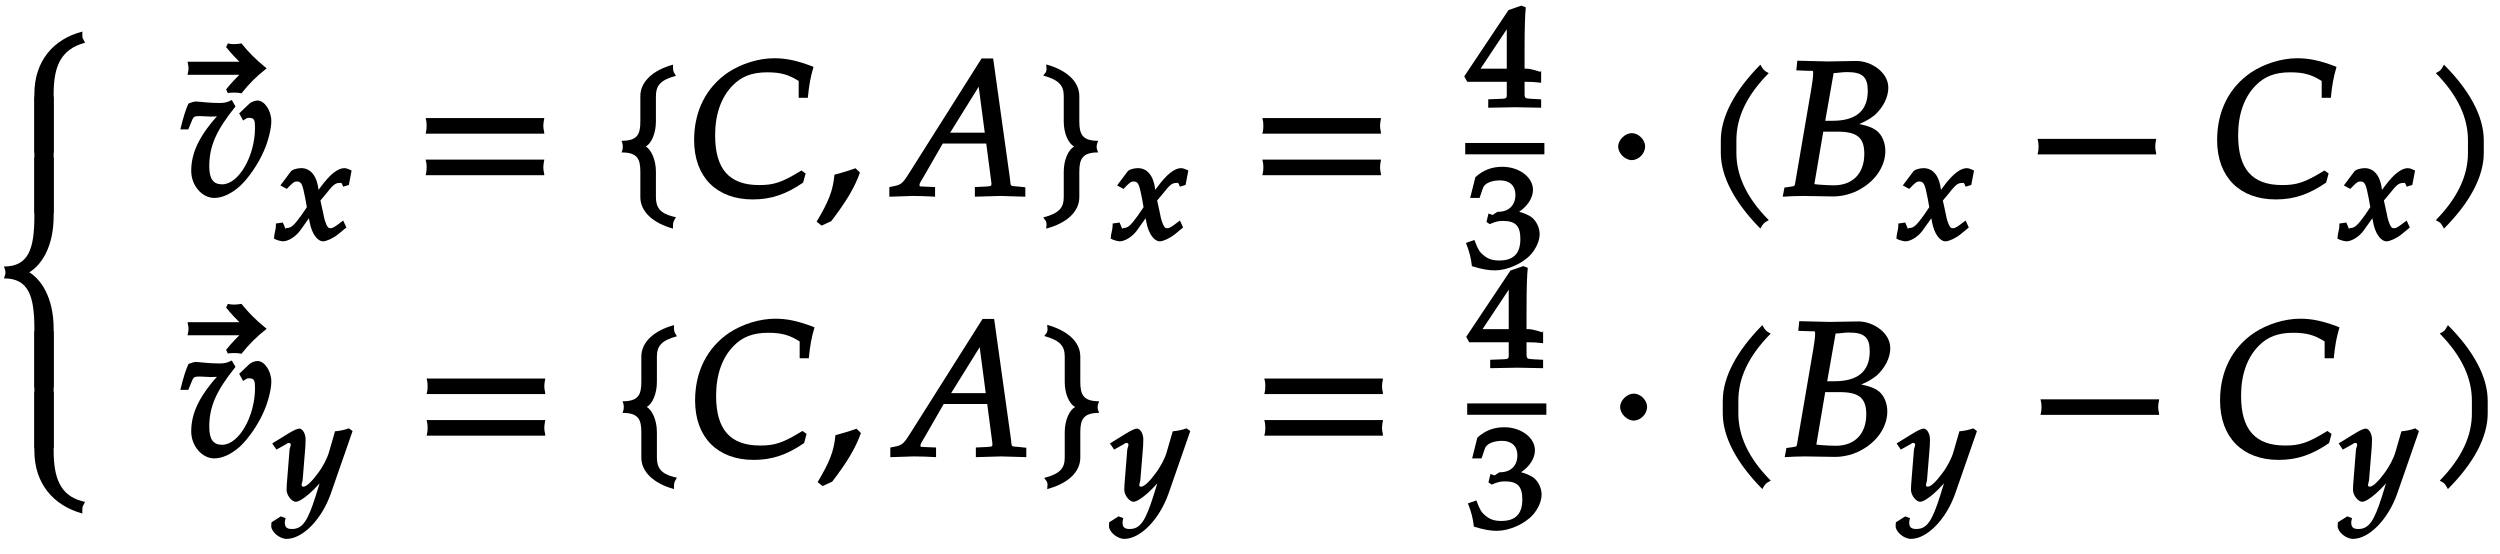
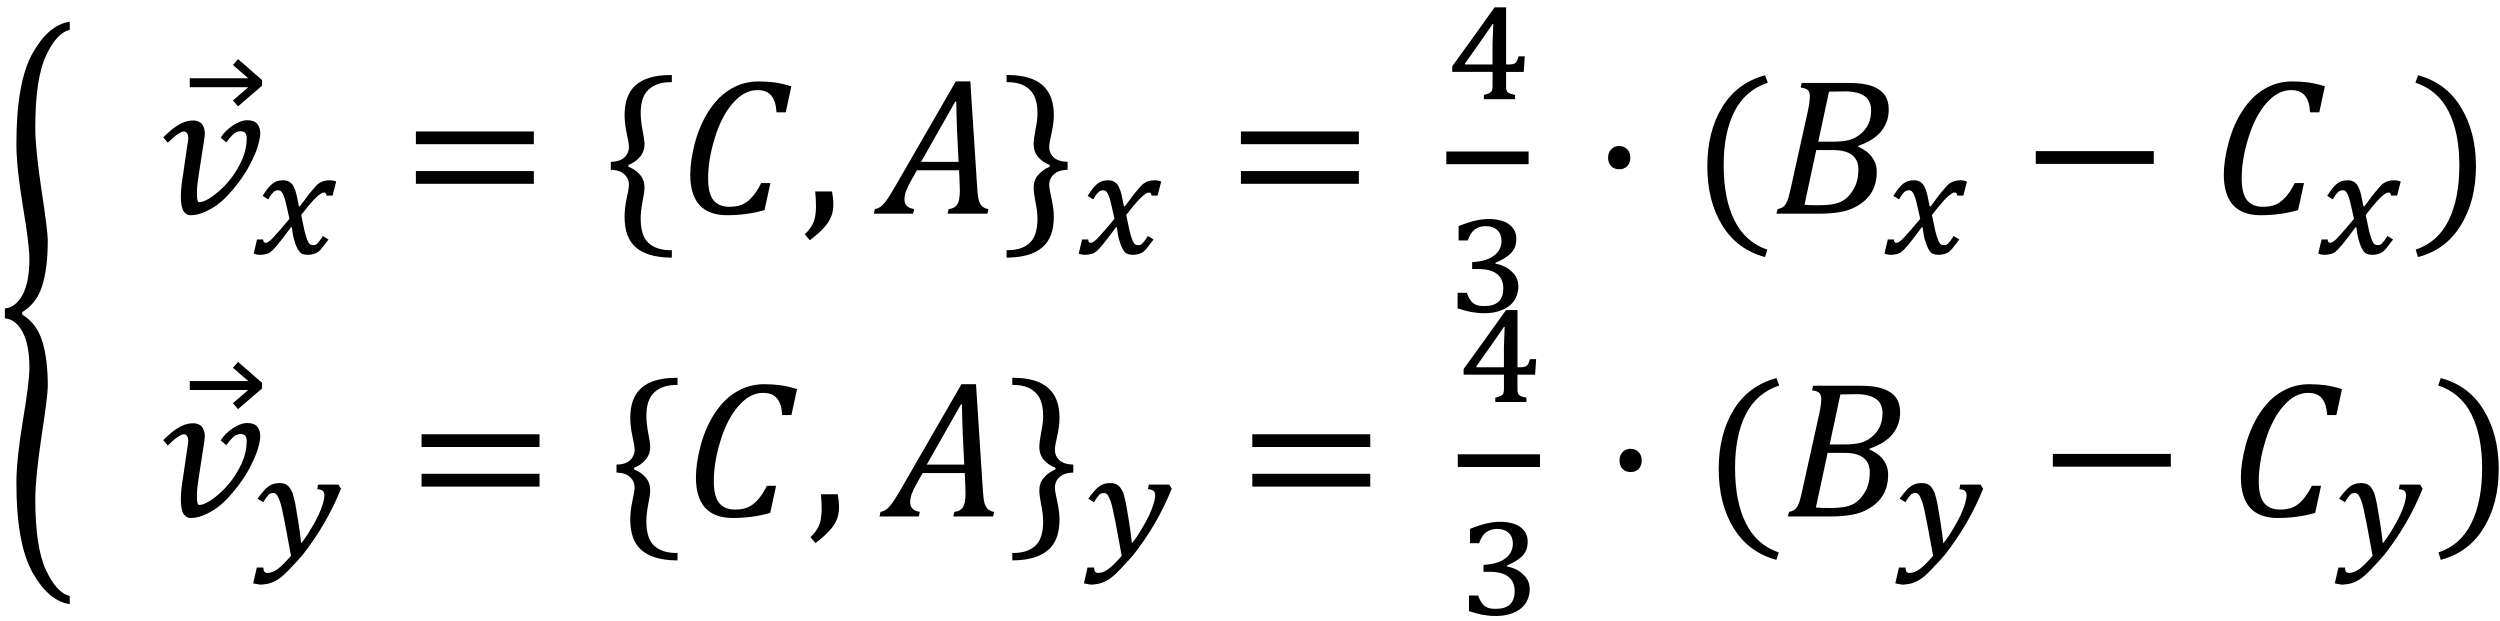
- <svg xmlns="http://www.w3.org/2000/svg" xmlns:xlink="http://www.w3.org/1999/xlink" width="158pt" height="35pt" viewBox="0 0 158 35">
+ <svg xmlns="http://www.w3.org/2000/svg" xmlns:xlink="http://www.w3.org/1999/xlink" width="204" height="38pt" viewBox="0 0 153 38">
  <defs>
    <symbol overflow="visible" id="a">
-       <path d="M5.984-7.14c-.03-.063-.03-.048-.062-.11-.016-.094-.016-.172-.016-.406-1.812.468-3.031 1.843-3.031 3.953V0h1.219v-3.703c0-1.719.422-2.828 1.984-3.25zm0 0" />
+       <path d="M1.5-3.484v.156c.582.355.988.89 1.219 1.61.226.71.344 1.636.344 2.78 0 .383-.133 1.422-.391 3.11-.25 1.695-.375 2.957-.375 3.781 0 1.977.219 3.43.656 4.36.438.937.922 1.46 1.453 1.578v.5c-.855-.118-1.617-.762-2.281-1.938-.656-1.18-.984-3.008-.984-5.484 0-.918.129-2.172.39-3.766.27-1.594.407-2.683.407-3.265 0-.958-.141-1.692-.422-2.204-.282-.52-.641-.796-1.079-.828v-.61c.438-.038.797-.316 1.079-.827.28-.52.421-1.254.421-2.203 0-.582-.136-1.672-.406-3.266-.261-1.594-.39-2.848-.39-3.766 0-2.52.328-4.367.984-5.546.664-1.176 1.426-1.82 2.281-1.938v.5c-.531.117-1.015.64-1.453 1.578-.437.93-.656 2.402-.656 4.422 0 .824.125 2.078.375 3.766.258 1.687.39 2.726.39 3.109 0 1.148-.117 2.078-.343 2.797-.23.719-.637 1.25-1.219 1.594zm0 0" />
    </symbol>
    <symbol overflow="visible" id="b">
-       <path d="M4.094-.125v-7.266H2.875V0h1.219zm0 0" />
+       <path d="M4.422-7.828L2.953-6.562l-.312-.36.937-.812H0v-.547h3.578l-.937-.813.312-.36 1.469 1.282zm0 0" />
    </symbol>
    <symbol overflow="visible" id="c">
-       <path d="M4.094-.125v-3.578c0-1.922-.766-3.235-1.782-3.703v.265c1.016-.468 1.782-1.765 1.782-3.687v-3.703H2.875v3.703c0 2.062-.36 3.187-1.922 3.187.078.204.094.297.094.375 0 .079-.016.172-.094.375 1.563 0 1.922 1.125 1.922 3.188V0h1.219zm0 0" />
+       <path d="M2.094.094A.473.473 0 0 1 1.797 0a.612.612 0 0 1-.188-.219 1.458 1.458 0 0 1-.093-.36 3.058 3.058 0 0 1-.032-.484c0-.218.016-.453.047-.703.032-.257.067-.515.11-.765l.234-1.625c.02-.094.035-.18.047-.266.008-.082.016-.144.016-.187a.633.633 0 0 0-.063-.297.215.215 0 0 0-.203-.125.452.452 0 0 0-.234.078 1.782 1.782 0 0 0-.266.172 2.132 2.132 0 0 0-.25.218 5.272 5.272 0 0 1-.235.22l-.28-.329c.124-.125.253-.242.39-.36.133-.124.273-.234.422-.327.156-.102.316-.188.484-.25a1.57 1.57 0 0 1 .531-.094c.145 0 .266.027.36.078a.513.513 0 0 1 .219.188c.05.085.085.171.109.265.02.094.031.188.031.281 0 .055-.008.106-.015.157a.7.7 0 0 1-.016.14l-.328 2.125-.094.656a5.07 5.07 0 0 0-.031.563c0 .168.008.305.031.406.02.094.055.14.11.14.132 0 .296-.05.484-.155.195-.102.398-.243.61-.422a5.28 5.28 0 0 0 .655-.64c.22-.25.41-.52.579-.813.175-.29.316-.594.421-.907a3.2 3.2 0 0 0 .157-.968c0-.145-.032-.254-.094-.329-.055-.07-.149-.109-.281-.109a.689.689 0 0 0-.454.188 3.03 3.03 0 0 0-.421.5l-.344-.297c.094-.145.203-.282.328-.407a3.4 3.4 0 0 1 .406-.328c.145-.101.29-.18.438-.234.156-.063.304-.094.453-.094.281 0 .484.074.61.219.124.148.187.34.187.578 0 .188-.04.406-.11.656a4.505 4.505 0 0 1-.28.766 7.536 7.536 0 0 1-.423.828 9.012 9.012 0 0 1-1.203 1.578c-.23.242-.469.45-.719.625-.25.168-.507.305-.765.406-.25.102-.5.157-.75.157zm0 0" />
+     </symbol>
+     <symbol overflow="visible" id="e">
+       <path d="M.875-4.25v-.781h7.219v.781zm0 2.422v-.781h7.219v.78zm7.469-1.594zm0 0" />
+     </symbol>
+     <symbol overflow="visible" id="f">
+       <path d="M.563-3.172c.375-.008.648-.098.828-.265a.879.879 0 0 0 .28-.672c0-.133-.046-.41-.14-.829a5.504 5.504 0 0 1-.125-1.109c0-.8.223-1.406.672-1.812.457-.407 1.145-.614 2.063-.625h.156v.437h-.094c-.562 0-1.008.152-1.328.453-.324.293-.484.778-.484 1.453 0 .274.035.61.109 1.016.082.398.125.684.125.86 0 .324-.102.593-.297.812-.187.21-.418.367-.687.469v.109c.27.105.5.262.687.469.195.21.297.48.297.812 0 .18-.043.469-.125.875-.074.399-.11.727-.11 1 0 .719.16 1.223.485 1.516.32.289.766.437 1.328.437h.094v.454H4.14c-.918-.024-1.606-.235-2.063-.641-.45-.399-.672-1.016-.672-1.86 0-.332.04-.703.125-1.109.094-.414.14-.695.14-.844a.824.824 0 0 0-.28-.64c-.18-.176-.454-.27-.829-.281zm0 0" />
+     </symbol>
+     <symbol overflow="visible" id="g">
+       <path d="M6.984-7.797l-.343 1.594h-.563c-.031-.477-.14-.82-.328-1.031-.18-.22-.46-.329-.844-.329-.543 0-1.047.274-1.515.813-.461.531-.825 1.242-1.094 2.125-.274.887-.406 1.71-.406 2.469 0 .594.101 1.031.312 1.312.219.281.547.422.985.422.289 0 .546-.039.765-.125.219-.094.422-.242.61-.453.195-.207.39-.5.578-.875h.562l-.36 1.656c-.73.211-1.495.313-2.296.313-.742 0-1.305-.207-1.688-.625C.984-.957.797-1.578.797-2.391c0-.57.098-1.234.297-1.984.207-.75.5-1.406.875-1.969.375-.57.816-1.004 1.328-1.297.508-.3 1.07-.453 1.687-.453.352 0 .68.024.985.063.3.043.64.12 1.015.234zm0 0" />
+     </symbol>
+     <symbol overflow="visible" id="h">
+       <path d="M1.813-1.36c.05.274.078.544.078.813 0 .274-.047.524-.141.75a2.24 2.24 0 0 1-.453.672c-.2.227-.48.477-.844.75l-.312-.36C.336 1.079.477.907.562.75A1.6 1.6 0 0 0 .766.234a3.58 3.58 0 0 0 .062-.718c0-.29-.015-.582-.047-.875zm0 0" />
+     </symbol>
+     <symbol overflow="visible" id="i">
+       <path d="M4.438 0L4.5-.281c.238-.02.41-.11.516-.266.113-.164.171-.453.171-.86 0-.144-.007-.312-.015-.5l-.031-.75H2.562l-.328.579a4.718 4.718 0 0 0-.343.703 1.612 1.612 0 0 0-.094.5c0 .336.195.531.594.594L2.328 0H-.078l.062-.281a.803.803 0 0 0 .344-.14c.113-.083.227-.204.344-.36.125-.164.297-.438.515-.813l3.75-6.5h.891l.422 6.531c.02.313.05.56.094.735.05.168.117.293.203.375a.77.77 0 0 0 .39.172L6.875 0zM2.813-3.172h2.296l-.093-1.875a38.468 38.468 0 0 1-.032-.969 28.865 28.865 0 0 1-.015-.843h-.063zm0 0" />
+     </symbol>
+     <symbol overflow="visible" id="j">
+       <path d="M4.094-2.688c-.375.012-.657.106-.844.282a.84.84 0 0 0-.281.656c0 .137.047.414.14.828.094.418.141.79.141 1.11 0 .843-.23 1.46-.688 1.859-.46.406-1.148.617-2.062.64H.36v-.453h.078c.57 0 1.015-.148 1.328-.437.32-.293.484-.793.484-1.5A5.17 5.17 0 0 0 2.125-.72c-.074-.406-.11-.691-.11-.86 0-.331.098-.6.297-.812.196-.218.426-.379.688-.484v-.11a1.707 1.707 0 0 1-.688-.453c-.199-.218-.296-.492-.296-.828 0-.175.035-.46.109-.859.082-.406.125-.742.125-1.016 0-.675-.164-1.16-.484-1.453-.313-.3-.758-.453-1.329-.453H.36v-.437H.5c.914.011 1.602.218 2.063.625.457.406.687 1.015.687 1.828 0 .324-.047.695-.14 1.11-.094.405-.141.683-.141.827 0 .274.094.492.281.657.188.167.469.257.844.265zm0 0" />
+     </symbol>
+     <symbol overflow="visible" id="m">
+       <path d="M1.688-4.14c.207 0 .375.07.5.202.124.126.187.297.187.516 0 .211-.063.383-.188.516a.678.678 0 0 1-.5.187c-.199 0-.359-.062-.484-.187a.722.722 0 0 1-.187-.516c0-.219.062-.39.187-.515a.636.636 0 0 1 .484-.204zm0 0" />
+     </symbol>
+     <symbol overflow="visible" id="n">
+       <path d="M2.063-2.969c0 1.367.218 2.492.656 3.375.445.895 1.117 1.492 2.015 1.797l-.14.453C3.457 2.352 2.582 1.703 1.969.703c-.606-.988-.907-2.191-.907-3.61 0-1.405.301-2.609.907-3.609.613-1 1.488-1.648 2.625-1.953l.172.453c-.918.305-1.602.891-2.047 1.766-.438.867-.656 1.96-.656 3.281zm0 0" />
+     </symbol>
+     <symbol overflow="visible" id="o">
+       <path d="M5.328-4.094c.363.149.645.356.844.625.195.262.297.563.297.906 0 .524-.121.965-.36 1.329-.242.367-.601.664-1.078.89-.48.23-1.18.344-2.093.344H.328l.078-.281a.872.872 0 0 0 .328-.125.7.7 0 0 0 .188-.219 1.95 1.95 0 0 0 .14-.344c.04-.133.102-.394.188-.781l1-4.516c.082-.382.125-.691.125-.921 0-.188-.047-.317-.14-.391-.087-.07-.227-.117-.422-.14L1.875-8h2.89c.594 0 1.063.063 1.407.188.351.125.613.308.781.546.164.23.25.528.25.891 0 .512-.156.96-.469 1.344-.312.375-.777.668-1.39.875zm-1.61-.312c.458 0 .821-.035 1.095-.11.269-.082.507-.218.718-.406a1.72 1.72 0 0 0 .453-.625c.094-.226.141-.492.141-.797 0-.164-.031-.32-.094-.468a.822.822 0 0 0-.297-.375 1.444 1.444 0 0 0-.5-.22 2.783 2.783 0 0 0-.734-.077c-.344 0-.664.007-.953.015L2.89-4.406zM2.048-.546c.226.023.52.03.875.03.594 0 1.035-.066 1.328-.203.3-.133.555-.375.766-.719.218-.343.328-.765.328-1.265 0-.395-.133-.692-.39-.89-.25-.196-.638-.298-1.157-.298H2.766zm0 0" />
+     </symbol>
+     <symbol overflow="visible" id="p">
+       <path d="M.875-3.047v-.781h7.219v.781zm0 0" />
+     </symbol>
+     <symbol overflow="visible" id="q">
+       <path d="M2.906-2.969c0-1.32-.219-2.414-.656-3.281A3.389 3.389 0 0 0 .219-8.016l.156-.453c1.145.305 2.02.953 2.625 1.953.613 1 .922 2.204.922 3.61 0 1.418-.309 2.62-.922 3.61-.605 1-1.48 1.648-2.625 1.952l-.14-.453C1.14 1.898 1.812 1.301 2.25.406c.438-.883.656-2.008.656-3.375zm0 0" />
    </symbol>
    <symbol overflow="visible" id="d">
-       <path d="M5.89-.734c-1.374-.36-1.796-1.47-1.796-3.188v-3.703H2.875v3.703c0 2.094 1.219 3.469 3.031 3.969 0-.266 0-.344.016-.422.031-.078.031-.063.156-.313zm0 0" />
-     </symbol>
-     <symbol overflow="visible" id="e">
-       <path d="M-.578-8.156a9.525 9.525 0 0 1-1.485-1.485 2.953 2.953 0 0 1-.453.047c-.156 0-.28-.015-.406-.047l-.11.235a9.31 9.31 0 0 0 1.079 1.14l.11-.218H-5.47c.047.218.063.328.063.421 0 .094-.016.188-.063.407h3.625l-.11-.219a9.31 9.31 0 0 0-1.077 1.14l.11.235c.124-.031.25-.031.405-.031.125 0 .25 0 .454.047A8.976 8.976 0 0 1-.47-8.063zm0 0" />
-     </symbol>
-     <symbol overflow="visible" id="f">
-       <path d="M5.828-4.719c0-.687-.437-1.312-.875-1.312-.14 0-.406.093-.5.187l-.656.625.25.453c.25-.171.266-.171.375-.171.328 0 .375.14.375.625 0 1.765-1.016 3.578-2.078 3.578-.578 0-.813-.36-.813-1.141 0-1.25.422-2.25 1.657-3.781l-.235-.407c-.281.141-.437.188-.765.188-.5 0-.985-.047-1.47-.094-.155 0-.25.032-.5.125-.155.328-.327.844-.515 1.64h.5l.266-.64c.094-.203.203-.203.484-.203.219 0 .438.031.656.031.25 0 .438-.015.75-.046l-.109-.235C1.297-3.859.765-2.766.765-1.578c0 .922.688 1.703 1.454 1.703.5 0 1.062-.25 1.61-.734C4.39-1.125 5-2.016 5.358-2.844c.266-.594.47-1.406.47-1.875zm0 0" />
-     </symbol>
-     <symbol overflow="visible" id="h">
-       <path d="M8.266-4.078a1.419 1.419 0 0 1-.047-.36c0-.109.015-.234.062-.484h-7.5c.063.25.063.375.063.484 0 .125 0 .235-.063.5h7.5zm0 2.625a1.332 1.332 0 0 1-.047-.36c0-.109.015-.234.062-.484h-7.5c.063.25.063.375.063.485 0 .125 0 .25-.063.5h7.5zm0 0" />
-     </symbol>
-     <symbol overflow="visible" id="i">
-       <path d="M4 1.297C3.203 1.094 2.937.719 2.937.078v-1.61c0-.78-.312-1.405-.64-1.593.328-.172.64-.797.64-1.578v-1.61c0-.64.266-1.015 1.266-1.28-.14-.235-.14-.22-.156-.298-.031-.078-.031-.171-.031-.406-1.266.344-2.063 1.078-2.063 1.985v1.609c0 .828-.203 1.219-1.187 1.219.078.203.078.28.078.359 0 .094 0 .172-.078.375.984 0 1.187.39 1.187 1.219v1.61c0 .905.797 1.64 2.063 1.984 0-.25 0-.329.03-.407.016-.078.016-.062.157-.312zm0 0" />
-     </symbol>
-     <symbol overflow="visible" id="j">
-       <path d="M7.781-8.219c-.922-.344-1.593-.484-2.328-.484-.984 0-2.078.344-2.906.89C1.14-6.859.39-5.358.39-3.53c0 2.328 1.421 3.75 3.703 3.75C5.25.219 6.187-.094 7.28-.844l.157-.578-.266-.187c-1.234.765-1.75.921-2.672.921-1.89 0-2.781-1.015-2.781-3.14 0-1.328.375-2.406 1.11-3.156.546-.563 1.218-.829 2.171-.829.86 0 1.36.141 2 .547v1.063h.578c.078-.813.172-1.328.36-1.953zm0 0" />
+       <path d="M2.328-2.125a57.17 57.17 0 0 1-.14-.625c-.043-.188-.079-.344-.11-.469a1.783 1.783 0 0 0-.11-.328.829.829 0 0 0-.093-.187.324.324 0 0 0-.11-.11.337.337 0 0 0-.14-.031.4.4 0 0 0-.14.031.29.29 0 0 0-.126.078c-.043.043-.093.102-.156.172-.055.074-.11.168-.172.281L.688-3.53C.8-3.707.905-3.86 1-3.984c.102-.125.203-.223.297-.297a.945.945 0 0 1 .297-.157c.101-.03.222-.046.36-.046.155 0 .284.039.39.109a.68.68 0 0 1 .25.297c.07.137.129.305.172.5.039.2.086.43.14.687h.063l.453-.609c.125-.164.238-.305.344-.422.101-.125.191-.223.265-.297a.939.939 0 0 1 .235-.156.87.87 0 0 1 .234-.078c.082-.02.176-.031.281-.031.145 0 .282.027.407.078l-.22.86h-.374c-.012-.126-.059-.188-.14-.188a.613.613 0 0 0-.11.015.553.553 0 0 0-.125.078 1.163 1.163 0 0 0-.188.141 2.996 2.996 0 0 0-.25.25c-.094.105-.203.23-.328.375-.117.148-.25.32-.406.516.082.406.148.73.203.968.063.243.117.43.172.563.05.125.101.21.156.25.05.043.113.062.188.062.05 0 .097-.004.14-.015a.263.263 0 0 0 .125-.078c.04-.04.086-.098.14-.172.063-.07.13-.172.204-.297l.344.219c-.137.187-.258.343-.36.468a1.481 1.481 0 0 1-.28.297.893.893 0 0 1-.298.125 1.039 1.039 0 0 1-.328.047.973.973 0 0 1-.312-.047.459.459 0 0 1-.22-.172.87.87 0 0 1-.124-.203 1.8 1.8 0 0 1-.11-.265 9.15 9.15 0 0 1-.093-.297c-.024-.102-.043-.203-.063-.297-.011-.094-.023-.172-.031-.234l-.031-.172h-.047c-.18.242-.336.449-.469.625-.125.168-.242.312-.344.437-.105.125-.199.23-.28.313a1.393 1.393 0 0 1-.25.203.904.904 0 0 1-.266.078C.727.067.633.078.53.078A.942.942 0 0 1 .141 0l.203-.86h.375c.008.137.054.204.14.204.04-.008.07-.016.094-.016a.36.36 0 0 0 .11-.062c.039-.032.093-.07.156-.125.062-.063.14-.145.234-.25.102-.114.223-.25.36-.407.144-.164.316-.367.515-.609zm0 0" />
    </symbol>
    <symbol overflow="visible" id="k">
-       <path d="M2.703-1.531L2.47-1.75c-.36.125-.563.203-1.328.406C1.047-.328.78.344.016 1.625l.312.25.61-.281C1.905.328 2.405-.516 2.75-1.47zm0 0" />
+       <path d="M2.297-.266c.094-.02.164-.039.219-.062a.865.865 0 0 0 .156-.063.53.53 0 0 0 .094-.093.38.38 0 0 0 .046-.125c.008-.051.016-.114.016-.188v-.875H.36v-.344c.438-.601.868-1.203 1.297-1.796.426-.602.86-1.208 1.297-1.813h.703v3.5h.078c.125 0 .223-.004.297-.016a.36.36 0 0 0 .172-.062.452.452 0 0 0 .125-.156c.031-.07.063-.16.094-.266h.375c-.012.156-.024.32-.031.484-.012.157-.024.313-.032.47H3.656v.984a.502.502 0 0 0 .063.218c.039.055.097.094.172.125.07.024.175.047.312.078V0H2.297zM1.14-2.125h1.687v-.89-.36a8.04 8.04 0 0 0 .016-.438c.008-.156.015-.3.015-.437.008-.133.016-.25.016-.344h-.047l-.844 1.219c-.28.398-.562.793-.843 1.188zm0 0" />
    </symbol>
    <symbol overflow="visible" id="l">
-       <path d="M8.219-.094v-.453L7.78-.594c-.562-.062-.468.047-.531-.5L6.187-8.687h-.734l-4.5 7.124C.531-.89.422-.734.016-.64l-.391.079v.609L1.109 0c.438 0 .86.016 1.407.047v-.61l-.75-.03c-.204-.016-.235.015-.235-.095 0-.093.032-.156.282-.562L3-3.313h2.75l.297 2.266c.016.11.031.203.031.266 0 .187-.047.156-.375.187l-.672.031v.61L6.641 0l1.578.047zM5.813-4H3.469l2-3.219-.25-.093L5.656-4zm0 0" />
-     </symbol>
-     <symbol overflow="visible" id="m">
-       <path d="M4.14-2.875a.648.648 0 0 1-.046-.25c0-.078.015-.156.093-.36C3.22-3.484 3-3.874 3-4.702v-1.61c0-.906-.781-1.64-2.094-2 .031.25.031.344 0 .422-.015.079-.015.063-.187.282 1.031.28 1.297.656 1.297 1.296v1.61c0 .781.312 1.406.656 1.578-.344.188-.656.813-.656 1.594v1.61c0 .64-.266 1.015-1.297 1.28.172.235.172.22.187.297.031.078.031.157 0 .407C2.22 1.719 3 .984 3 .077v-1.61c0-.827.219-1.218 1.188-1.218zm0 0" />
-     </symbol>
-     <symbol overflow="visible" id="p">
-       <path d="M2.516-3.125c0-.422-.407-.844-.844-.844-.422 0-.86.422-.86.844 0 .438.438.86.86.86.437 0 .844-.422.844-.86zm0 0" />
-     </symbol>
-     <symbol overflow="visible" id="q">
-       <path d="M4.203-7.828a.735.735 0 0 1-.187-.14c-.063-.063-.11-.126-.22-.329-1.593 1.61-2.5 3.266-2.5 4.781v.797c0 1.516.907 3.172 2.5 4.781.11-.203.157-.265.22-.328.062-.062.125-.109.312-.203C2.875.063 2.281-1.344 2.281-2.719v-.797c0-1.39.594-2.78 2.047-4.25zm0 0" />
+       <path d="M.75-4.375v-.875c.352-.145.68-.254.984-.328.301-.07.594-.11.875-.11.239 0 .457.028.657.079.207.043.382.117.53.218.157.106.274.235.36.391.082.148.125.32.125.516 0 .187-.027.355-.078.5a1.297 1.297 0 0 1-.25.39c-.117.117-.25.219-.406.313-.156.094-.34.187-.547.281v.047c.195.031.379.09.547.172.164.074.312.172.437.297.133.117.239.25.313.406.07.156.11.328.11.515 0 .231-.048.45-.141.657-.086.199-.215.37-.391.515a1.94 1.94 0 0 1-.656.344c-.25.082-.547.125-.89.125-.282 0-.563-.027-.845-.078a7.375 7.375 0 0 1-.796-.219v-.953h.562c.05.149.11.274.172.375a.983.983 0 0 0 .219.266c.093.062.195.11.312.14.113.024.238.032.375.032.383 0 .672-.086.86-.266.195-.176.296-.445.296-.813 0-.394-.132-.69-.39-.89-.25-.195-.633-.297-1.14-.297h-.376v-.422c.3-.02.563-.062.781-.125.227-.07.414-.164.563-.281.156-.113.27-.25.344-.406.07-.157.109-.317.109-.485 0-.281-.086-.5-.25-.656-.168-.164-.406-.25-.719-.25-.273 0-.5.074-.687.219-.18.148-.313.367-.407.656zm0 0" />
    </symbol>
    <symbol overflow="visible" id="r">
-       <path d="M6.813-6.844c0-.984-1.094-1.687-2.016-1.687-.594 0-1.203.031-1.797.031l-1.938-.047-.062.61.797.03c.281 0 .266-.03.266.188 0 .172-.047.547-.11.907L.922-.782C.89-.577.875-.624.25-.531L.14.048A21.28 21.28 0 0 1 1.407 0c.64 0 1.266.031 1.922.031.563 0 1.219-.156 1.781-.5.954-.562 1.516-1.469 1.516-2.375 0-.515-.203-1-.531-1.265-.313-.25-.766-.391-1.594-.516v.266c.688-.25 1.063-.438 1.453-.75.531-.485.86-1.125.86-1.735zM5.296-2.656c0 1.234-.734 1.984-1.922 1.984-.25 0-.594-.015-.984-.047-.079-.015-.22-.015-.25-.031l.562-3.313h.906c1.235 0 1.688.375 1.688 1.407zm.219-3.985c0 1.266-.75 1.891-2.235 1.891h-.453l.531-3.016c.22 0 .532-.062.844-.062.969 0 1.313.297 1.313 1.187zm0 0" />
-     </symbol>
-     <symbol overflow="visible" id="s">
-       <path d="M8.266-2.766a1.332 1.332 0 0 1-.047-.359c0-.11.015-.234.062-.484h-7.5c.063.25.063.375.063.484 0 .125 0 .25-.063.5h7.5zm0 0" />
-     </symbol>
-     <symbol overflow="visible" id="t">
-       <path d="M3.766-2.719v-.797c0-1.515-.907-3.171-2.516-4.78-.11.202-.156.265-.203.327-.063.063-.125.11-.313.203 1.438 1.47 2.032 2.86 2.032 4.25v.797c0 1.375-.594 2.781-2.032 4.25.188.094.25.14.313.203.047.063.094.125.203.329C2.86.452 3.766-1.204 3.766-2.72zm0 0" />
-     </symbol>
-     <symbol overflow="visible" id="g">
-       <path d="M4.875-4.406c-.125-.063-.313-.125-.406-.125-.39 0-.875.343-1.485 1.172l-.359.484.266.094-.063-.422c-.11-.875-.515-1.328-1.094-1.328-.25 0-.578.093-.656.218l-.656.875.406.22c.36-.376.453-.47.64-.47.313 0 .36.235.532 1.094l.094.531-.328.485C1.344-1 1.14-.75.859-.75c-.14 0-.093.11-.109.063l-.172-.407-.437.063c0 .297-.032.406-.094.687-.016.11-.016.14-.031.266.187.11.468.172.578.172.312 0 .797-.281 1.094-.703l.734-1.032-.266-.109.11.61c.14.765.5 1.234.859 1.234.203 0 .625-.188.938-.438l.53-.437-.202-.438c-.516.39-.641.485-.797.485-.14 0-.172-.047-.266-.235a2.77 2.77 0 0 1-.187-.656l-.188-.86.313-.374c.453-.563.593-.735.89-.735.157 0 .11-.062.235.235l.359-.11.172-.906zm0 0" />
-     </symbol>
-     <symbol overflow="visible" id="n">
-       <path d="M4.797-.11V-.5l-.61-.031c-.468-.031-.437-.016-.437-.547v-.531c.422 0 .625.015 1.047.062v-.781l-.047.094s-.578-.204-.89-.204h-.11V-3.53c0-1.578.031-2.344.078-2.781l-.281-.11-.813.281-2.796 4.188.187.344h2.5v.53c0 .532.063.532-.406.548L1.453-.5v.531L3.172 0l1.625.031zm-2-2.328H.969l1.922-2.89-.266-.094v2.984zm0 0" />
-     </symbol>
-     <symbol overflow="visible" id="o">
-       <path d="M4.703-2.125c0-.422-.234-.89-.578-1.11a2.69 2.69 0 0 0-.719-.296c.531-.36.875-.875.875-1.39 0-.798-.875-1.454-1.937-1.454-.656 0-1.203.203-1.703.656L.312-4.406h.594l.219-.64c.11-.298.563-.47 1.078-.47.61 0 .969.344.969.907 0 .656-.406 1.078-1.094 1.078-.078 0-.344.203-.344.203l-.265-.094-.125.531.203.141c.39-.172.578-.203.844-.203.796 0 1.093.328 1.093 1.14 0 .907-.421 1.36-1.328 1.36-.437 0-.719-.094-1.015-.344C.906-1 .828-1.094.578-1.75l-.531.188c.234.609.312.937.375 1.468C1.078.11 1.5.172 1.875.172c.766 0 1.75-.422 2.281-1.016.328-.375.547-.86.547-1.281zm0 0" />
-     </symbol>
-     <symbol overflow="visible" id="u">
-       <path d="M4.922-4.422l-.172-.125c-.313.11-.547.156-.875.188L3.5-3.063c-.11.407-.406.97-.734 1.391-.329.453-.688.813-.891.813-.219 0-.047-.297-.047-.407l.14-1.718c.032-.282.048-.61.048-.86 0-.406-.22-.687-.391-.687-.125 0-.36.093-.828.39l-.89.547.265.39.64-.358c.047-.032.063-.063.141-.063.25 0 .047.313.047.453L.828-1.016l-.015.344c0 .375.343.766.578.766.359 0 1.28-.781 2-1.782l-.266-.109L2.656-.28c-.5 1.578-.828 2.094-1.5 2.094-.328 0-.453-.11-.453-.422 0-.047.016-.11.047-.266l-.297-.11-.594.376c-.015.14-.015.187-.015.234 0 .375.531.813.969.813 1.015 0 2.218-1.22 2.796-2.86l1.375-3.953zm0 0" />
+       <path d="M2.422-.031a85.238 85.238 0 0 1-.266-1.438c-.074-.406-.14-.75-.203-1.031a8.579 8.579 0 0 0-.156-.703 2.408 2.408 0 0 0-.156-.406c-.043-.102-.09-.172-.141-.204a.21.21 0 0 0-.14-.062c-.055 0-.106.008-.157.016a.429.429 0 0 0-.14.078 1.45 1.45 0 0 0-.141.172 6.962 6.962 0 0 0-.203.296L.375-3.53c.133-.188.254-.336.36-.453a1.57 1.57 0 0 1 .312-.297c.101-.07.207-.125.312-.157.114-.03.235-.046.36-.046.101 0 .191.011.265.03a.607.607 0 0 1 .22.11.553.553 0 0 1 .155.172c.051.074.102.168.157.281.02.063.046.157.078.282.031.117.062.25.094.406a39.518 39.518 0 0 1 .188 1.125l.093.64c.031.22.054.434.078.641a7.36 7.36 0 0 0 .594-.875c.175-.289.328-.566.453-.828.125-.27.218-.508.281-.719.063-.219.094-.39.094-.515 0-.133-.04-.227-.11-.282-.062-.05-.171-.082-.328-.093l.047-.282h1.25l.156.25c-.293.73-.636 1.434-1.03 2.11A16.894 16.894 0 0 1 3.14-.094c-.22.258-.418.477-.594.656a8.174 8.174 0 0 1-.469.485 3.055 3.055 0 0 1-.39.328c-.125.082-.25.148-.375.203-.118.05-.231.086-.344.11a5 5 0 0 1-.36.046c-.074 0-.156-.011-.25-.03a1.793 1.793 0 0 1-.25-.048L.33.688h.405v.03c0 .196.079.298.235.298.219 0 .437-.086.656-.25.219-.168.484-.434.797-.797zm0 0" />
    </symbol>
  </defs>
-   <use xlink:href="#a" x="-.703" y="9.652" />
-   <use xlink:href="#b" x="-.703" y="13.494" />
-   <use xlink:href="#c" x="-.703" y="24.484" />
-   <use xlink:href="#b" x="-.703" y="28.326" />
-   <use xlink:href="#d" x="-.703" y="32.407" />
-   <use xlink:href="#e" x="17.322" y="12.384" />
-   <use xlink:href="#f" x="11.32" y="12.384" />
-   <use xlink:href="#g" x="17.298" y="15.157" />
-   <use xlink:href="#h" x="26.119" y="12.384" />
-   <use xlink:href="#i" x="38.517" y="12.384" />
-   <use xlink:href="#j" x="43.478" y="12.384" />
-   <use xlink:href="#k" x="51.596" y="12.384" />
-   <use xlink:href="#l" x="56.581" y="12.384" />
-   <use xlink:href="#m" x="65.213" y="12.384" />
-   <use xlink:href="#g" x="70.179" y="15.157" />
-   <use xlink:href="#h" x="79" y="12.384" />
-   <use xlink:href="#n" x="92.603" y="6.777" />
-   <path d="M92.602 9.395h5.003" fill="none" stroke-width=".717" stroke="#000" stroke-miterlimit="10" />
-   <use xlink:href="#o" x="92.603" y="16.916" />
-   <use xlink:href="#p" x="101.457" y="12.384" />
-   <use xlink:href="#q" x="107.459" y="12.384" />
-   <use xlink:href="#r" x="112.528" y="12.384" />
-   <use xlink:href="#g" x="119.835" y="15.158" />
-   <use xlink:href="#s" x="127.992" y="12.384" />
-   <use xlink:href="#j" x="139.732" y="12.384" />
-   <use xlink:href="#g" x="147.709" y="15.158" />
-   <use xlink:href="#t" x="153.209" y="12.384" />
-   <use xlink:href="#e" x="17.322" y="28.845" />
-   <use xlink:href="#f" x="11.32" y="28.845" />
-   <use xlink:href="#u" x="17.298" y="31.618" />
-   <use xlink:href="#h" x="26.181" y="28.845" />
-   <use xlink:href="#i" x="38.579" y="28.845" />
-   <use xlink:href="#j" x="43.54" y="28.845" />
-   <use xlink:href="#k" x="51.658" y="28.845" />
-   <use xlink:href="#l" x="56.643" y="28.845" />
-   <use xlink:href="#m" x="65.275" y="28.845" />
-   <use xlink:href="#u" x="70.241" y="31.618" />
-   <use xlink:href="#h" x="79.124" y="28.845" />
-   <use xlink:href="#n" x="92.727" y="23.238" />
-   <path d="M92.727 25.855h5.003" fill="none" stroke-width=".717" stroke="#000" stroke-miterlimit="10" />
-   <use xlink:href="#o" x="92.727" y="33.377" />
-   <use xlink:href="#p" x="101.581" y="28.845" />
-   <use xlink:href="#q" x="107.583" y="28.845" />
-   <use xlink:href="#r" x="112.652" y="28.845" />
+   <use xlink:href="#a" x="-.138" y="22.58" />
+   <use xlink:href="#b" x="11.615" y="13.071" />
+   <use xlink:href="#c" x="9.583" y="13.077" />
+   <use xlink:href="#d" x="15.386" y="15.517" />
+   <use xlink:href="#e" x="24.577" y="13.077" />
+   <use xlink:href="#f" x="36.819" y="13.077" />
+   <use xlink:href="#g" x="41.446" y="13.077" />
+   <use xlink:href="#h" x="49.109" y="13.077" />
+   <use xlink:href="#i" x="53.556" y="13.077" />
+   <use xlink:href="#j" x="61.244" y="13.077" />
+   <use xlink:href="#d" x="65.878" y="15.517" />
+   <use xlink:href="#e" x="75.069" y="13.077" />
+   <use xlink:href="#k" x="88.517" y="6.072" />
+   <path d="M88.516 9.66h5.035" fill="none" stroke-width=".776" stroke="#000" stroke-miterlimit="10" />
+   <use xlink:href="#l" x="88.517" y="19.09" />
+   <use xlink:href="#m" x="97.401" y="13.077" />
+   <use xlink:href="#n" x="103.426" y="13.077" />
+   <use xlink:href="#o" x="108.388" y="13.077" />
+   <use xlink:href="#d" x="115.189" y="15.517" />
+   <use xlink:href="#p" x="123.715" y="13.077" />
+   <use xlink:href="#g" x="135.3" y="13.077" />
+   <use xlink:href="#d" x="141.736" y="15.517" />
+   <use xlink:href="#q" x="147.606" y="13.077" />
+   <use xlink:href="#b" x="11.615" y="31.601" />
+   <use xlink:href="#c" x="9.583" y="31.607" />
+   <use xlink:href="#r" x="15.386" y="34.047" />
+   <use xlink:href="#e" x="24.925" y="31.607" />
+   <use xlink:href="#f" x="37.167" y="31.607" />
+   <use xlink:href="#g" x="41.794" y="31.607" />
+   <use xlink:href="#h" x="49.457" y="31.607" />
+   <use xlink:href="#i" x="53.904" y="31.607" />
+   <use xlink:href="#j" x="61.592" y="31.607" />
+   <use xlink:href="#r" x="66.227" y="34.047" />
+   <use xlink:href="#e" x="75.766" y="31.607" />
+   <use xlink:href="#k" x="89.213" y="24.602" />
+   <path d="M89.215 28.191h5.031" fill="none" stroke-width=".776" stroke="#000" stroke-miterlimit="10" />
+   <use xlink:href="#l" x="89.213" y="37.62" />
+   <use xlink:href="#m" x="98.098" y="31.607" />
+   <use xlink:href="#n" x="104.123" y="31.607" />
+   <use xlink:href="#o" x="109.085" y="31.607" />
+   <use xlink:href="#r" x="115.885" y="34.047" />
  <g>
-     <use xlink:href="#u" x="119.959" y="31.618" />
+     <use xlink:href="#p" x="124.76" y="31.607" />
  </g>
  <g>
-     <use xlink:href="#s" x="128.178" y="28.845" />
+     <use xlink:href="#g" x="136.345" y="31.607" />
  </g>
  <g>
-     <use xlink:href="#j" x="139.918" y="28.845" />
+     <use xlink:href="#r" x="142.781" y="34.047" />
  </g>
  <g>
-     <use xlink:href="#u" x="147.895" y="31.618" />
-   </g>
-   <g>
-     <use xlink:href="#t" x="153.457" y="28.845" />
+     <use xlink:href="#q" x="148.999" y="31.607" />
  </g>
</svg>
